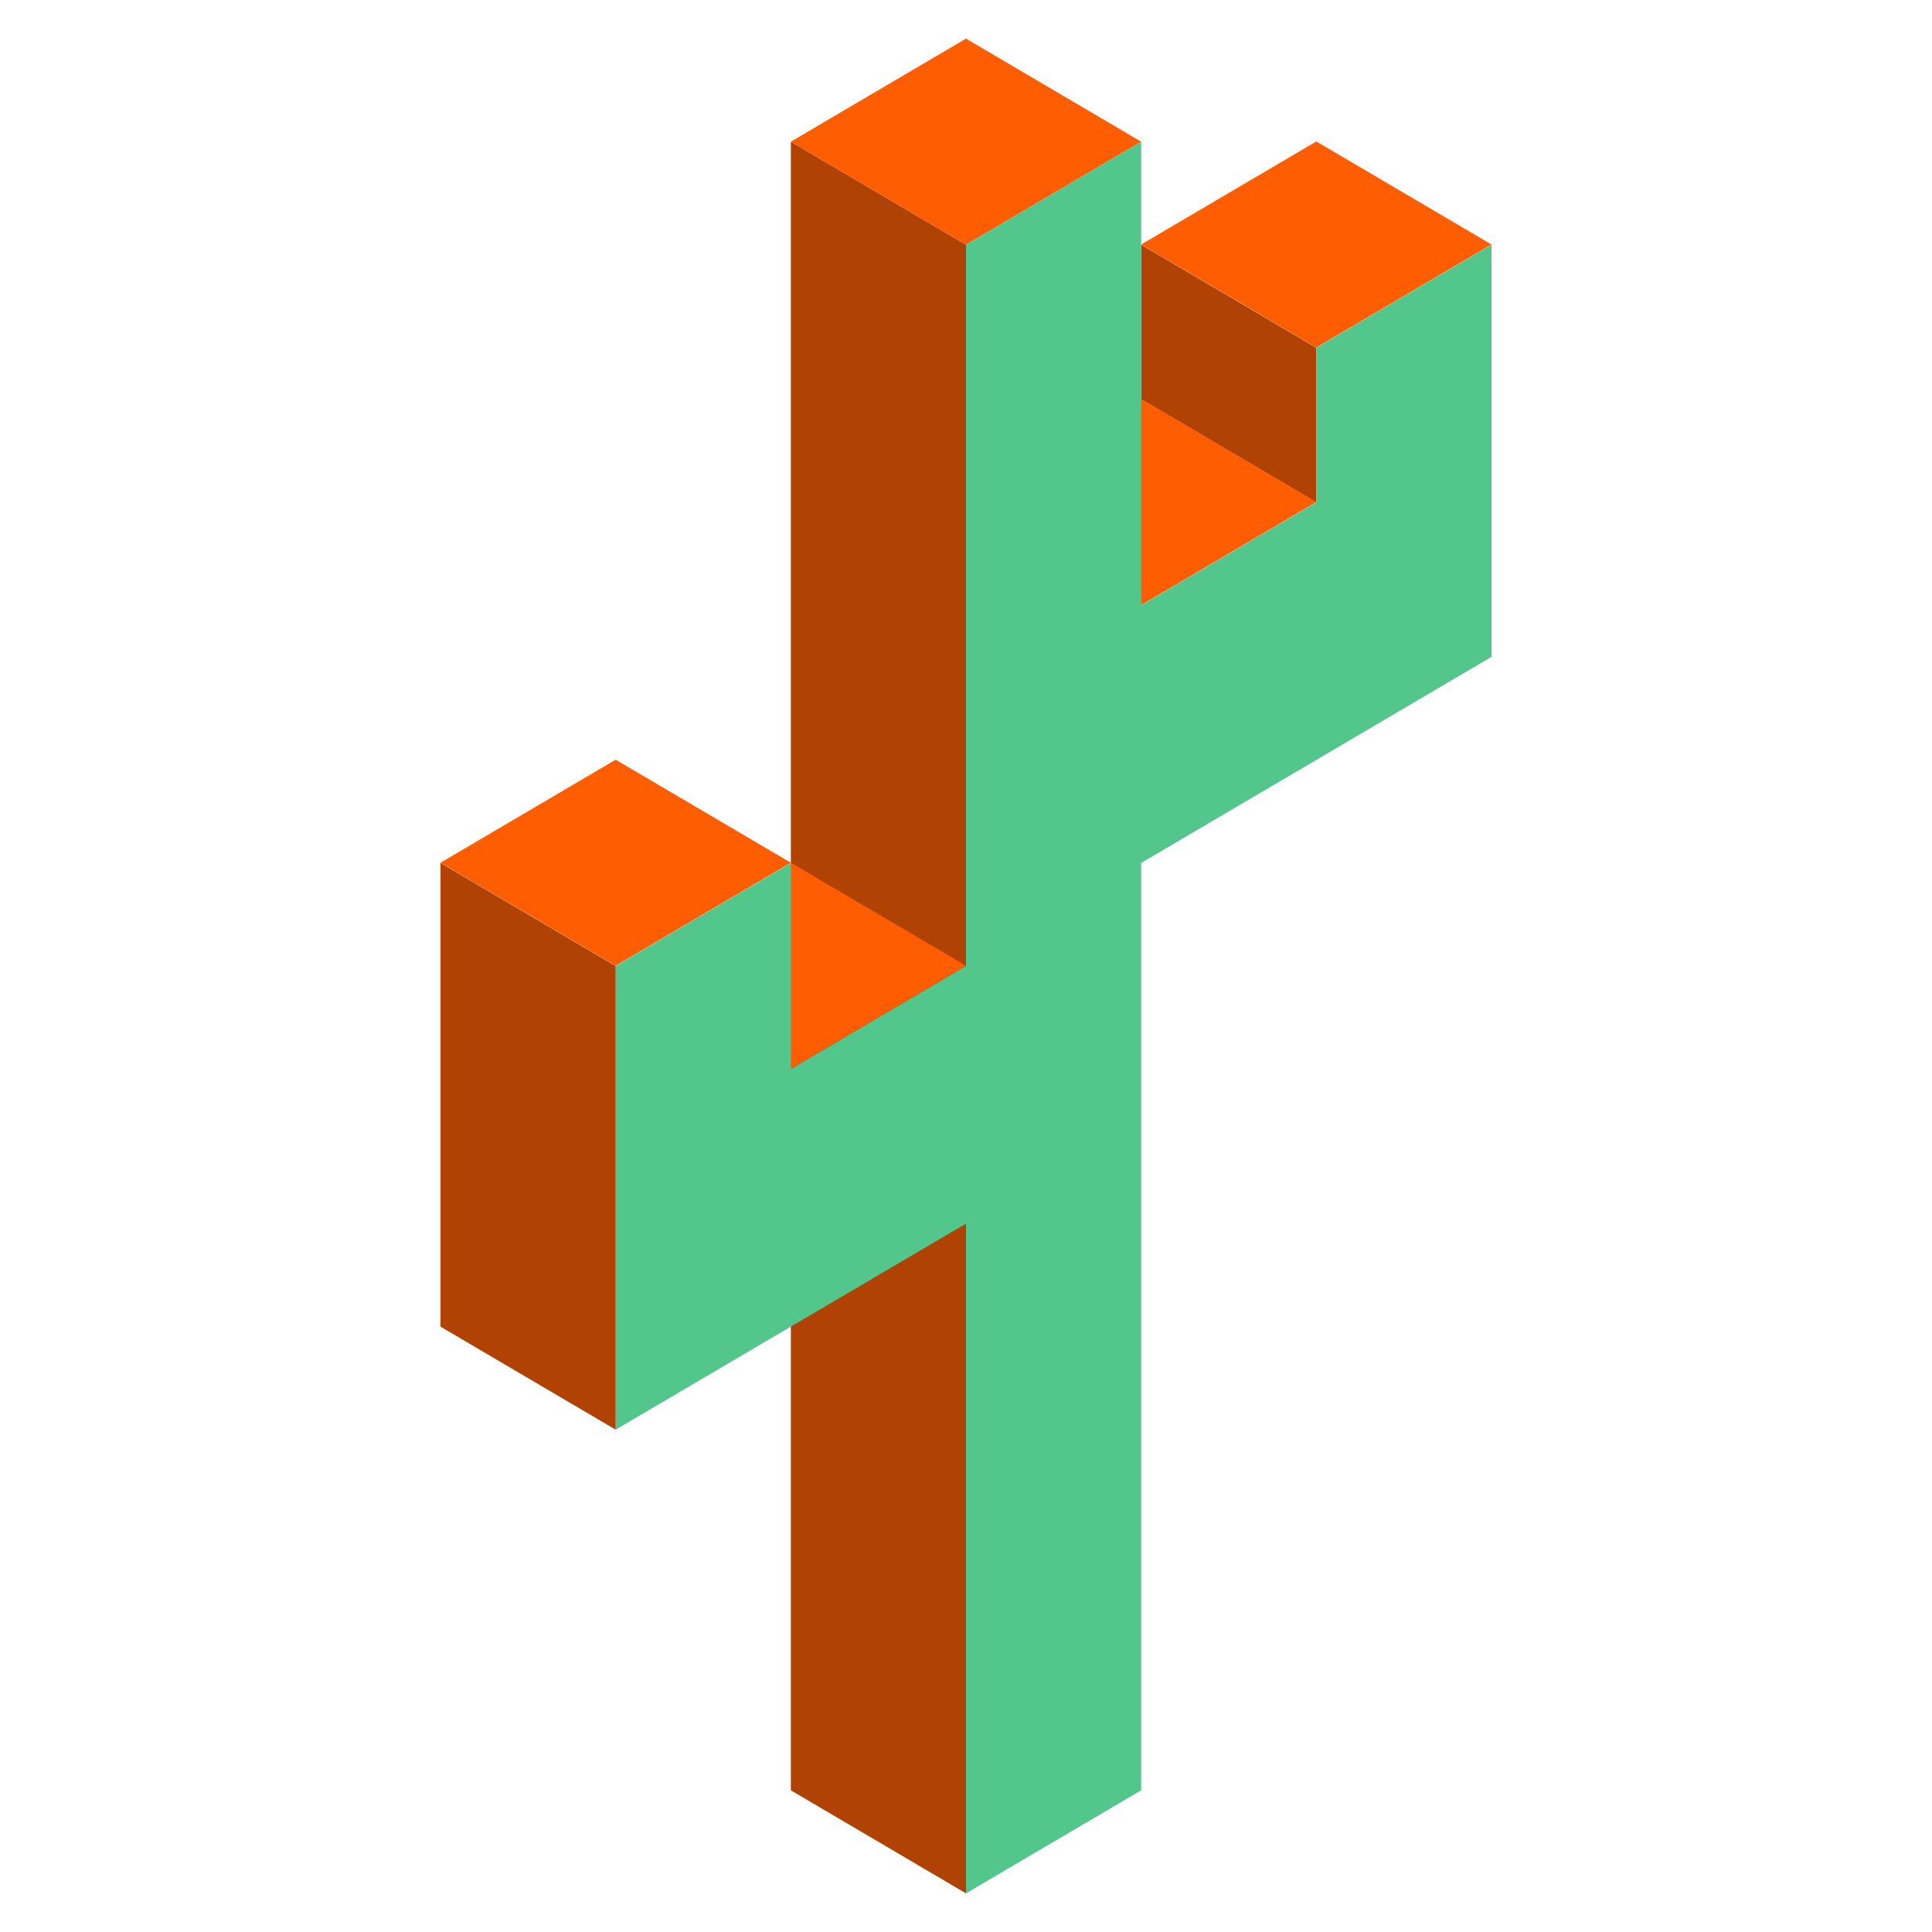
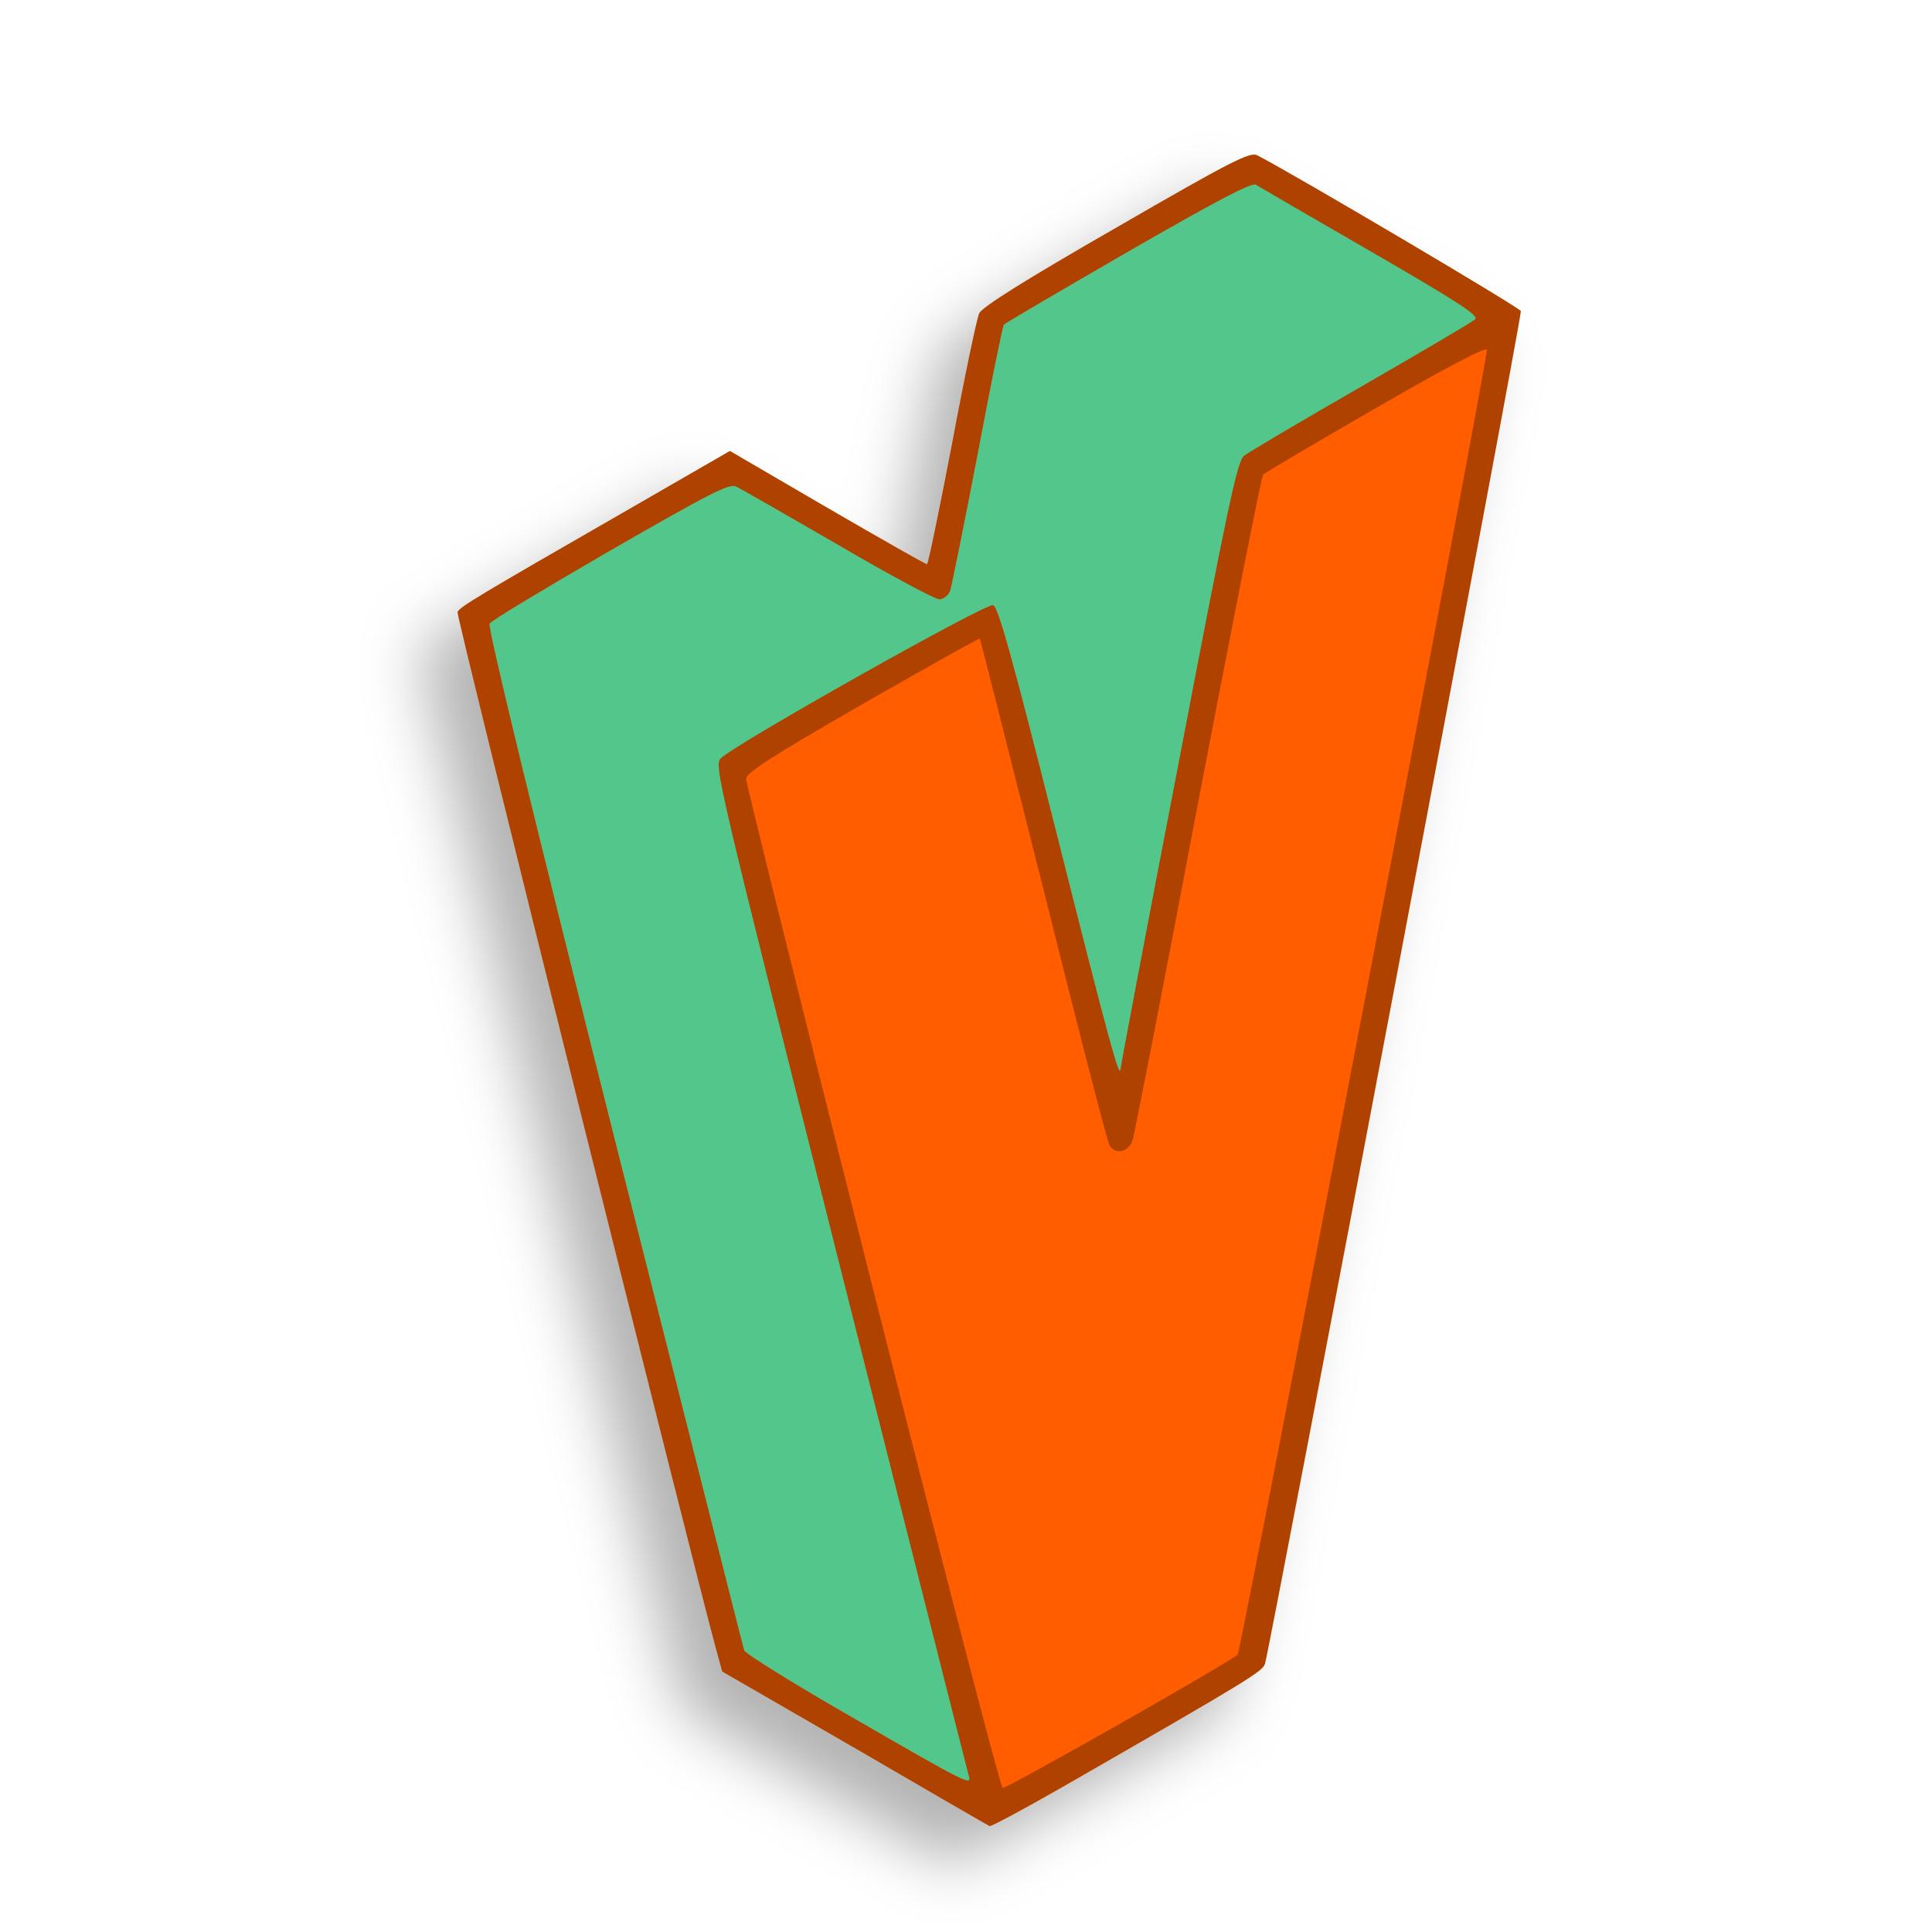
<svg xmlns="http://www.w3.org/2000/svg" fill="none" viewBox="0 0 500 500">
-   <path fill="#B04304" d="M295.334 103.333v-40L340.667 90v40l-45.333-26.667ZM250.001 63.333l-45.334-26.666v426.666L250.001 490V63.333Z" />
-   <path fill="#FF5D01" d="m250.001 129.944 45.333-26.667 45.333 26.667-45.333 26.667-45.333-26.667ZM204.667 36.667 250.001 10l45.333 26.667-45.333 26.666-45.334-26.666ZM295.334 63.277l45.333-26.666L386 63.277l-45.333 26.667-45.333-26.667ZM114 223.277l45.333-26.667 45.334 26.667-45.334 26.667L114 223.277ZM250 249.944l-45.333-26.667v53.333L250 249.944Z" />
-   <path fill="#53C68C" d="m250 63.333 45.333-26.666v120L340.667 130V90L386 63.333V170l-90.667 53.333v240L250 490V316.667L159.333 370V250l45.334-26.667v53.334L250 250V63.333Z" />
-   <path fill="#B04304" d="M159.333 250 114 223.334v120L159.333 370V250Z" />
+   <defs>
+     <filter id="shadow" x="-20%" y="-20%" width="140%" height="140%">
+       <feDropShadow dx="10" dy="10" stdDeviation="8" flood-color="black" flood-opacity="0.3" />
+     </filter>
+   </defs>
+   <g filter="url(#shadow)" transform="scale(-1,1) translate(-512,0)">
+     <path d="M237.4 462.7c-49.1-28.2-52.3-30.2-52.8-32.2-2.1-8.4-66.6-349.1-66.2-350 0.3-0.9 58.7-35.4 68.2-40.3 1.8-1 6.6 1.4 36.5 18.7 23.7 13.6 34.8 20.6 35.5 22.2 0.6 1.3 3.8 16.5 7 33.6 3.3 17.2 6.2 31.3 6.5 31.3 0.4 0 12-6.6 25.8-14.6l25.2-14.7 26.7 15.4c38.8 22.3 43.3 25 43.8 26.3 0.4 1-61.6 249.3-67.1 269.1l-1.4 5.1-34.3 19.8c-18.9 11-34.6 20.1-34.9 20.2-0.3 0.2-8.7-4.3-18.5-9.9z" fill="#B04304" />
+     <path d="M286.2 333c18-71.2 32.7-130.3 32.7-131.4 0-1.6-6.2-5.6-30-19.3-16.6-9.5-30.3-17.2-30.5-17-0.1 0.2-7.5 29.3-16.4 64.7-8.8 35.4-16.5 65.2-17.1 66.3-1.4 2.7-5 1.9-6-1.2-0.5-1.4-8.1-40.5-16.9-87-8.9-46.5-16.5-84.9-16.9-85.3-0.4-0.4-13.6-8.2-29.2-17.2-17.8-10.3-28.5-15.9-28.7-15.1-0.4 1.8 63.6 336.8 64.5 337.7 1.9 1.9 59.9 34.8 60.8 34.5 0.6-0.1 15.7-58.5 33.7-129.7z" fill="#FF5D01" />
+     <path d="M291.7 444.3c15-8.6 27.5-16.4 27.7-17.2 0.3-0.8 15.4-60.7 33.7-133 20.5-81.4 32.8-132 32.2-132.7-0.4-0.8-14.5-9.2-31.2-18.9-25.9-14.9-30.8-17.4-32.6-16.6-1.2 0.6-13.1 7.4-26.4 15.1-13.3 7.8-25.1 14.1-26.2 14.1-1.1 0-2.3-1-2.8-2.2-0.4-1.3-3.6-17.1-7.1-35.3-3.4-18.1-6.5-33.3-6.8-33.6-0.4-0.4-14.9-8.9-32.2-18.9-23.1-13.3-31.9-17.9-33-17.3-0.8 0.5-14.2 8.3-29.8 17.3-22.3 12.9-28 16.6-27 17.5 0.7 0.7 14 8.5 29.6 17.5 15.5 8.9 29.2 17 30.3 17.9 1.7 1.4 4.2 13.2 16.9 79.6 8.3 42.9 15 78.5 15 79 0.2 3.2 3.2-7.9 16.5-60.7 11.7-46.5 15.2-58.9 16.5-59.3 1.8-0.6 66.5 35.8 70.4 39.6 1.9 1.7 1.2 4.4-30.8 131.6-18 71.4-33 130.7-33.3 131.7-0.8 2.7-0.4 2.6 30.4-15.2z" fill="#53C68C" />
+   </g>
</svg>
